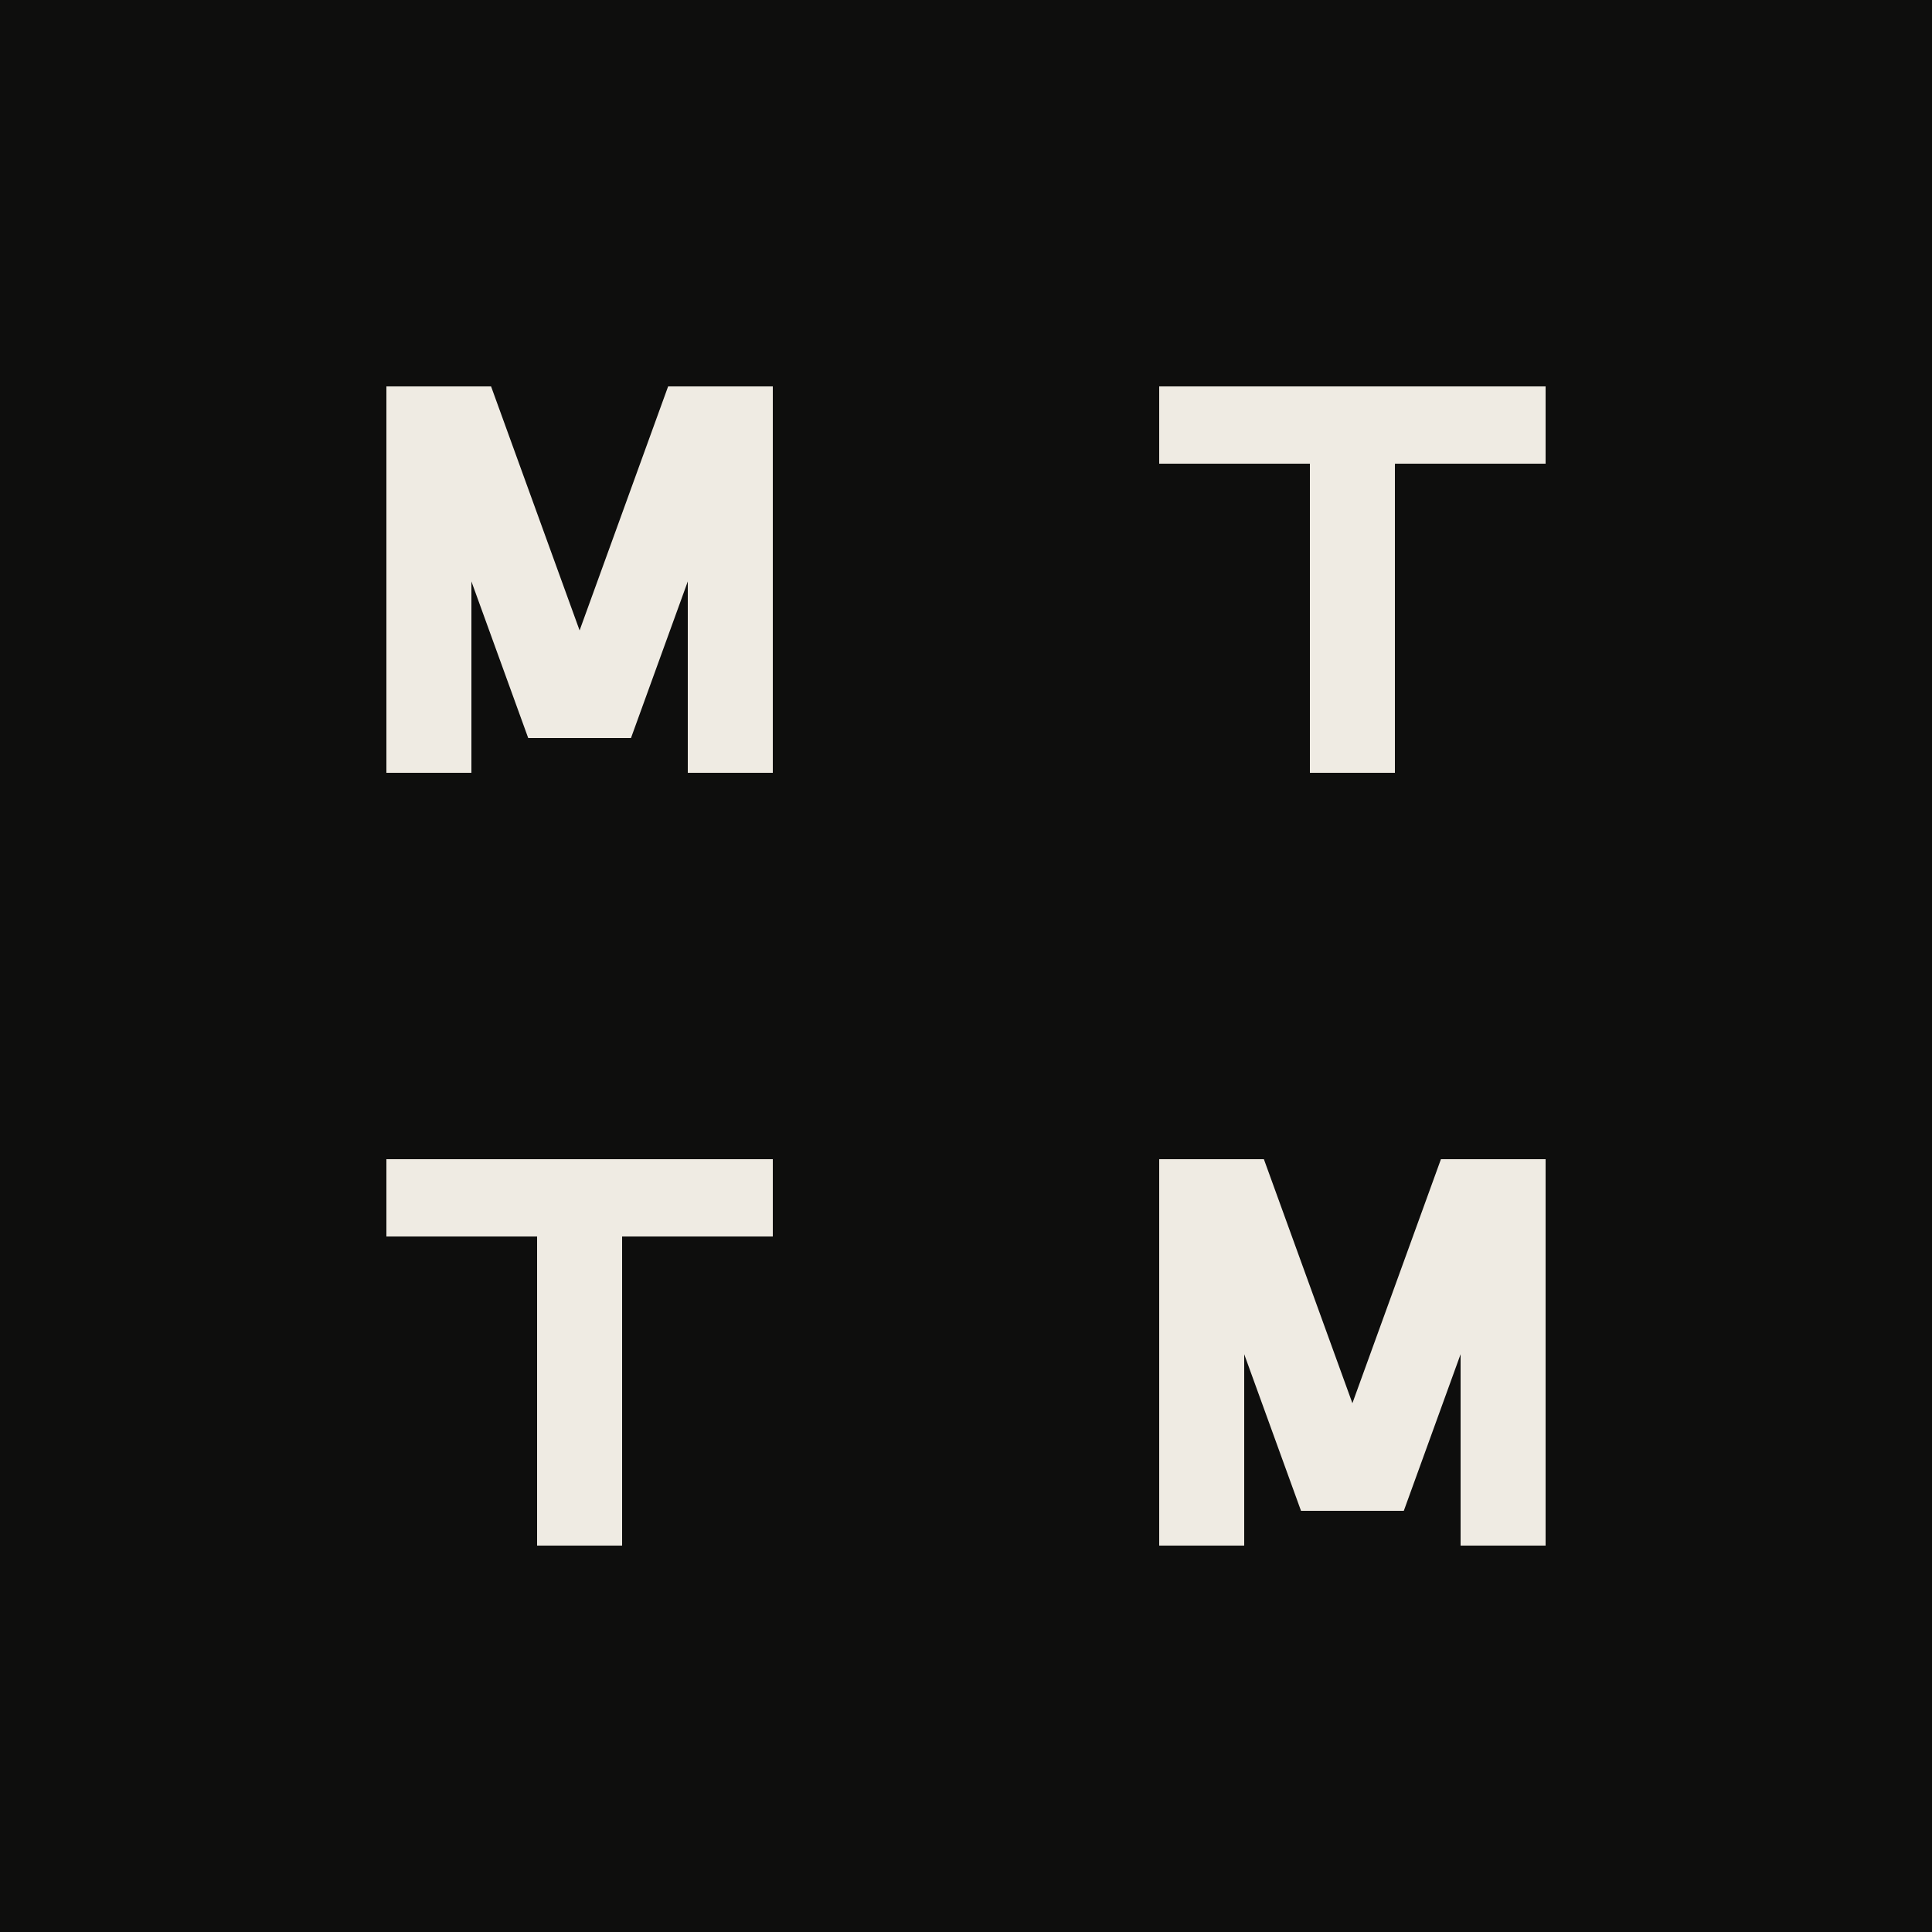
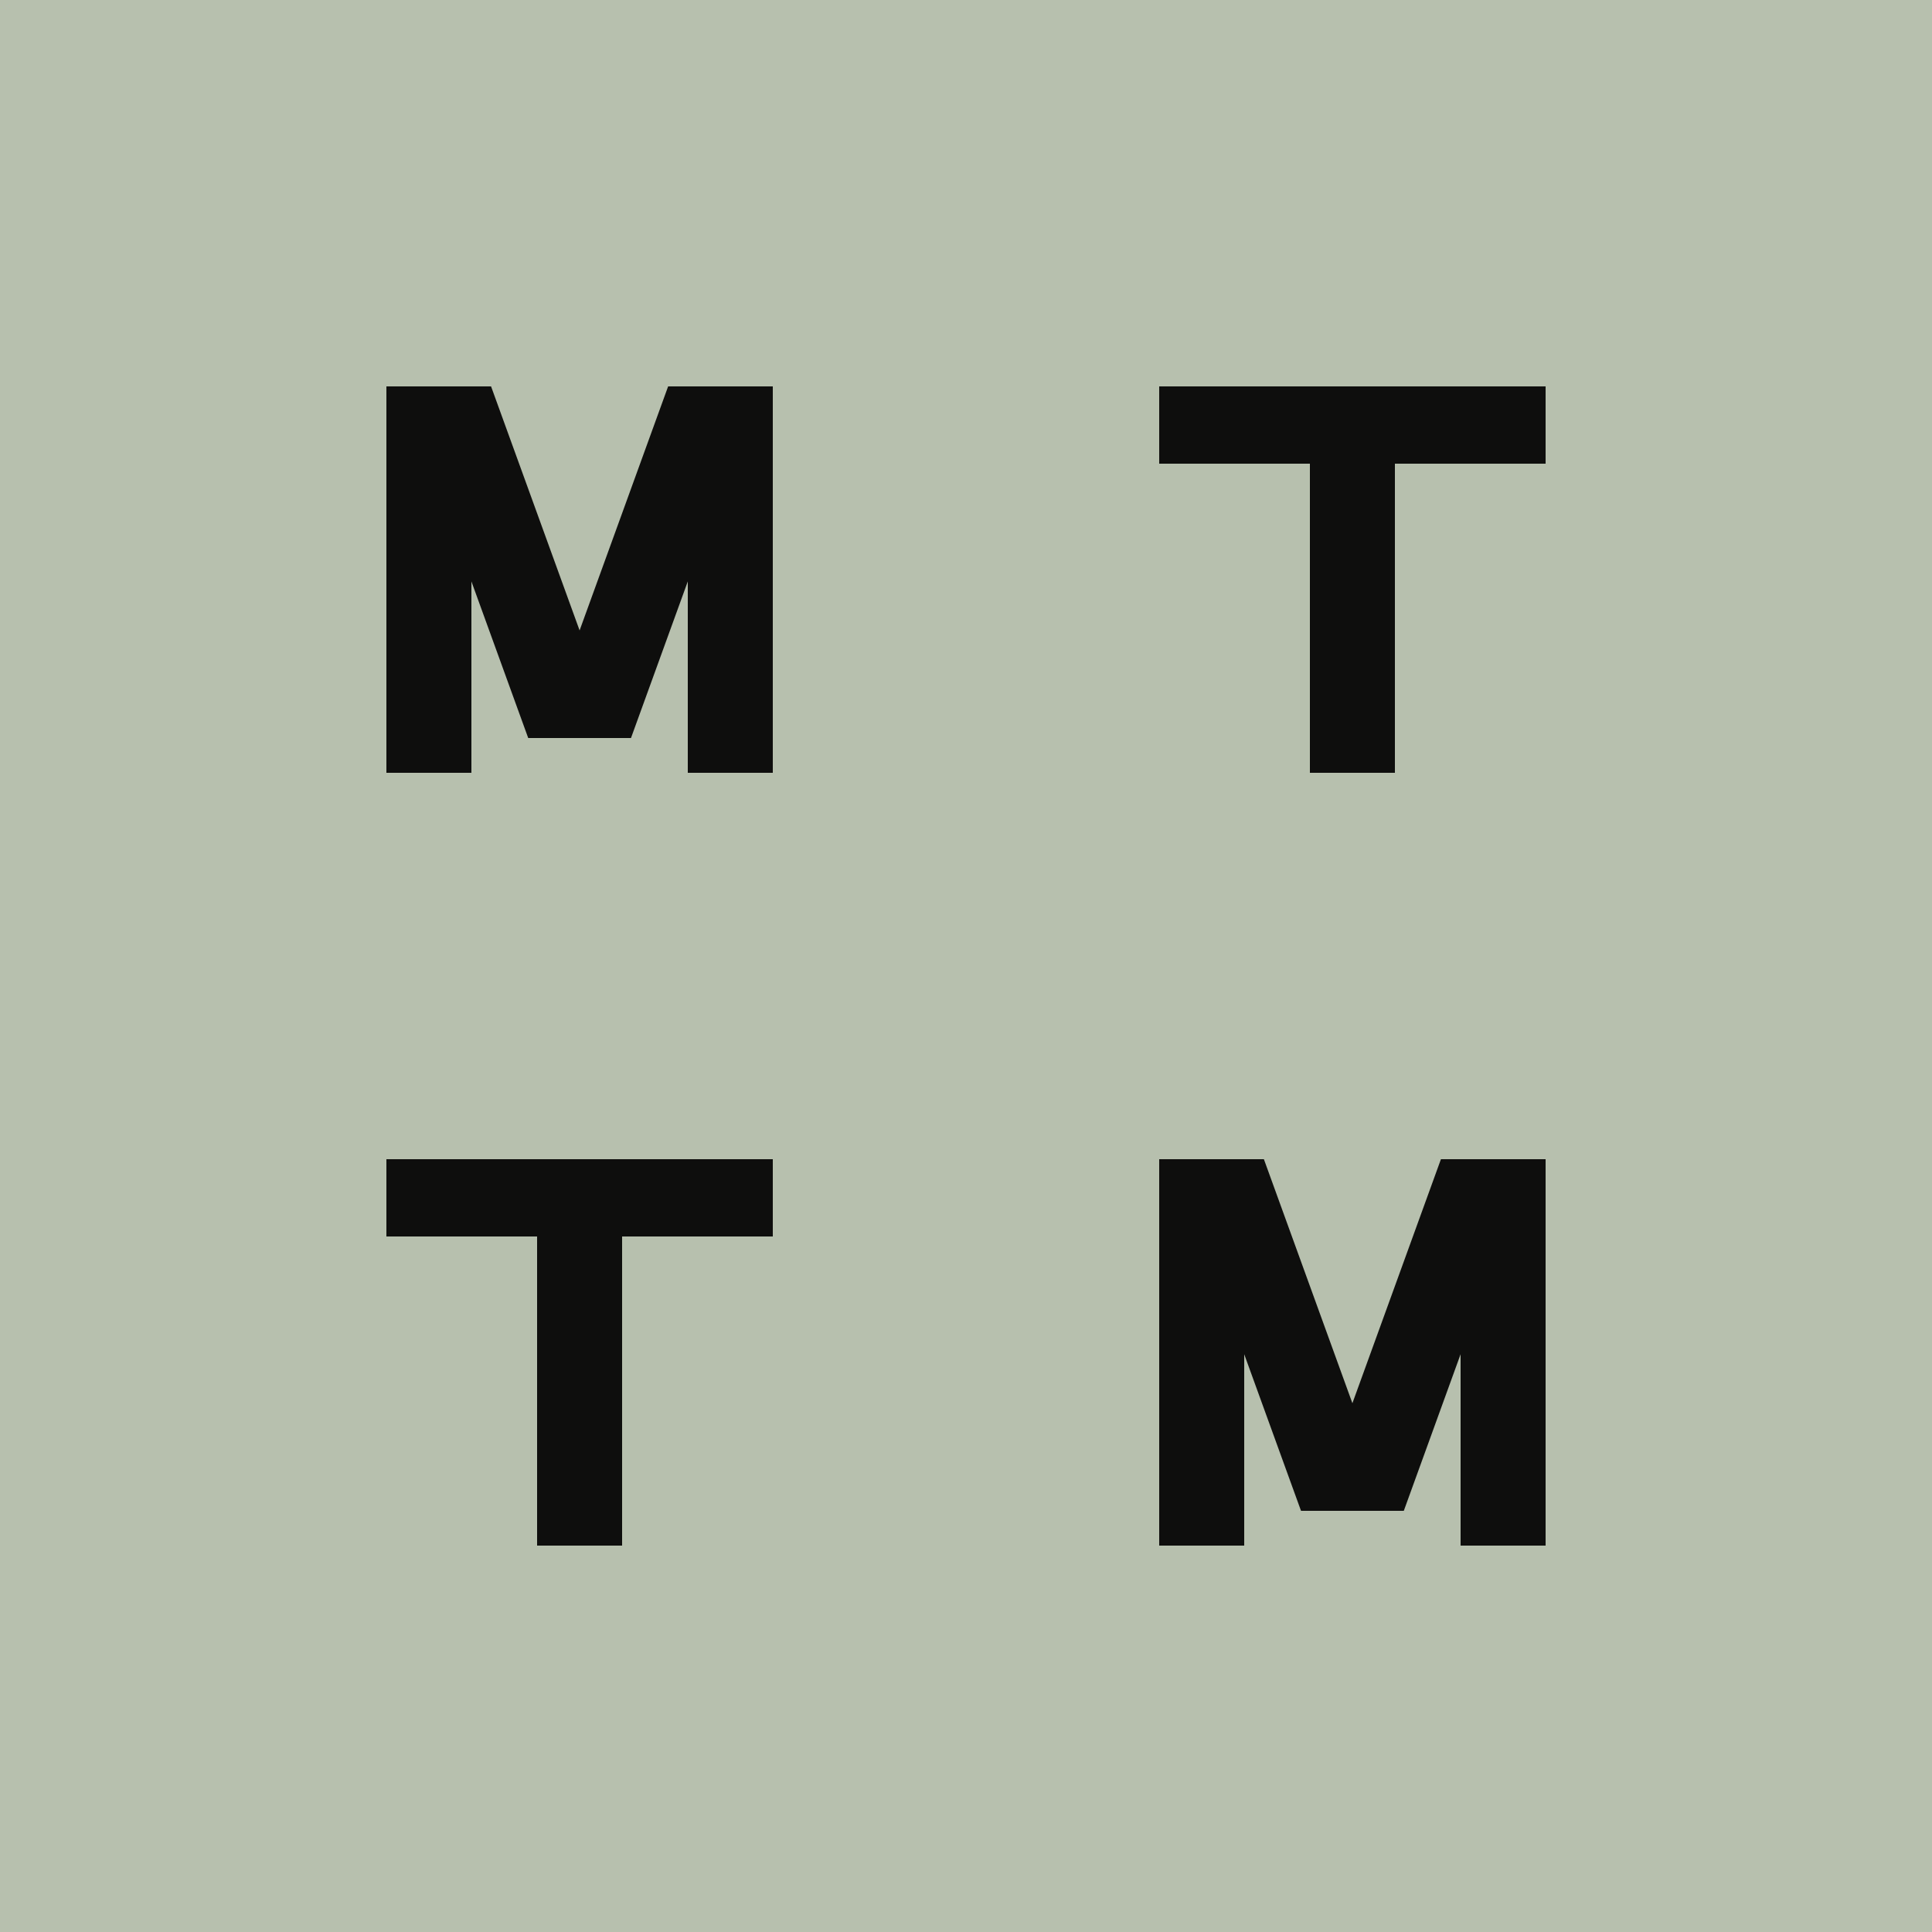
<svg xmlns="http://www.w3.org/2000/svg" viewBox="0 0 111.820 111.820">
-   <rect width="100%" height="100%" fill="#0E0E0D" />
-   <path transform="translate(22.364 22.364)" fill="#EFEBE3" d="M0 22.364 L4.92 22.364 L4.92 11.287 L8.208 20.351 L14.156 20.351 L17.444 11.287 L17.444 22.364 L22.364 22.364 L22.364 0 L16.306 0 L11.182 14.123 L6.058 0 L0 0 L0 22.364 Z M44.728 4.473 L53.45 4.473 L53.45 22.364 L58.37 22.364 L58.37 4.473 L67.092 4.473 L67.092 0 L44.728 0 L44.728 4.473 Z M0 49.201 L8.722 49.201 L8.722 67.092 L13.642 67.092 L13.642 49.201 L22.364 49.201 L22.364 44.728 L0 44.728 L0 49.201 Z M44.728 67.092 L49.648 67.092 L49.648 56.015 L52.936 65.079 L58.885 65.079 L62.172 56.015 L62.172 67.092 L67.092 67.092 L67.092 44.728 L61.034 44.728 L55.91 58.851 L50.787 44.728 L44.728 44.728 L44.728 67.092 Z" />
+   <rect width="100%" height="100%" fill="#B7C0AE" />
+   <path transform="translate(22.364 22.364)" fill="#0E0E0D" d="M0 22.364 L4.92 22.364 L4.92 11.287 L8.208 20.351 L14.156 20.351 L17.444 11.287 L17.444 22.364 L22.364 22.364 L22.364 0 L16.306 0 L11.182 14.123 L6.058 0 L0 0 L0 22.364 Z M44.728 4.473 L53.45 4.473 L53.45 22.364 L58.37 22.364 L58.37 4.473 L67.092 4.473 L67.092 0 L44.728 0 L44.728 4.473 Z M0 49.201 L8.722 49.201 L8.722 67.092 L13.642 67.092 L13.642 49.201 L22.364 49.201 L22.364 44.728 L0 44.728 L0 49.201 Z M44.728 67.092 L49.648 67.092 L49.648 56.015 L52.936 65.079 L58.885 65.079 L62.172 56.015 L62.172 67.092 L67.092 67.092 L67.092 44.728 L61.034 44.728 L55.91 58.851 L50.787 44.728 L44.728 44.728 L44.728 67.092 Z" />
</svg>
